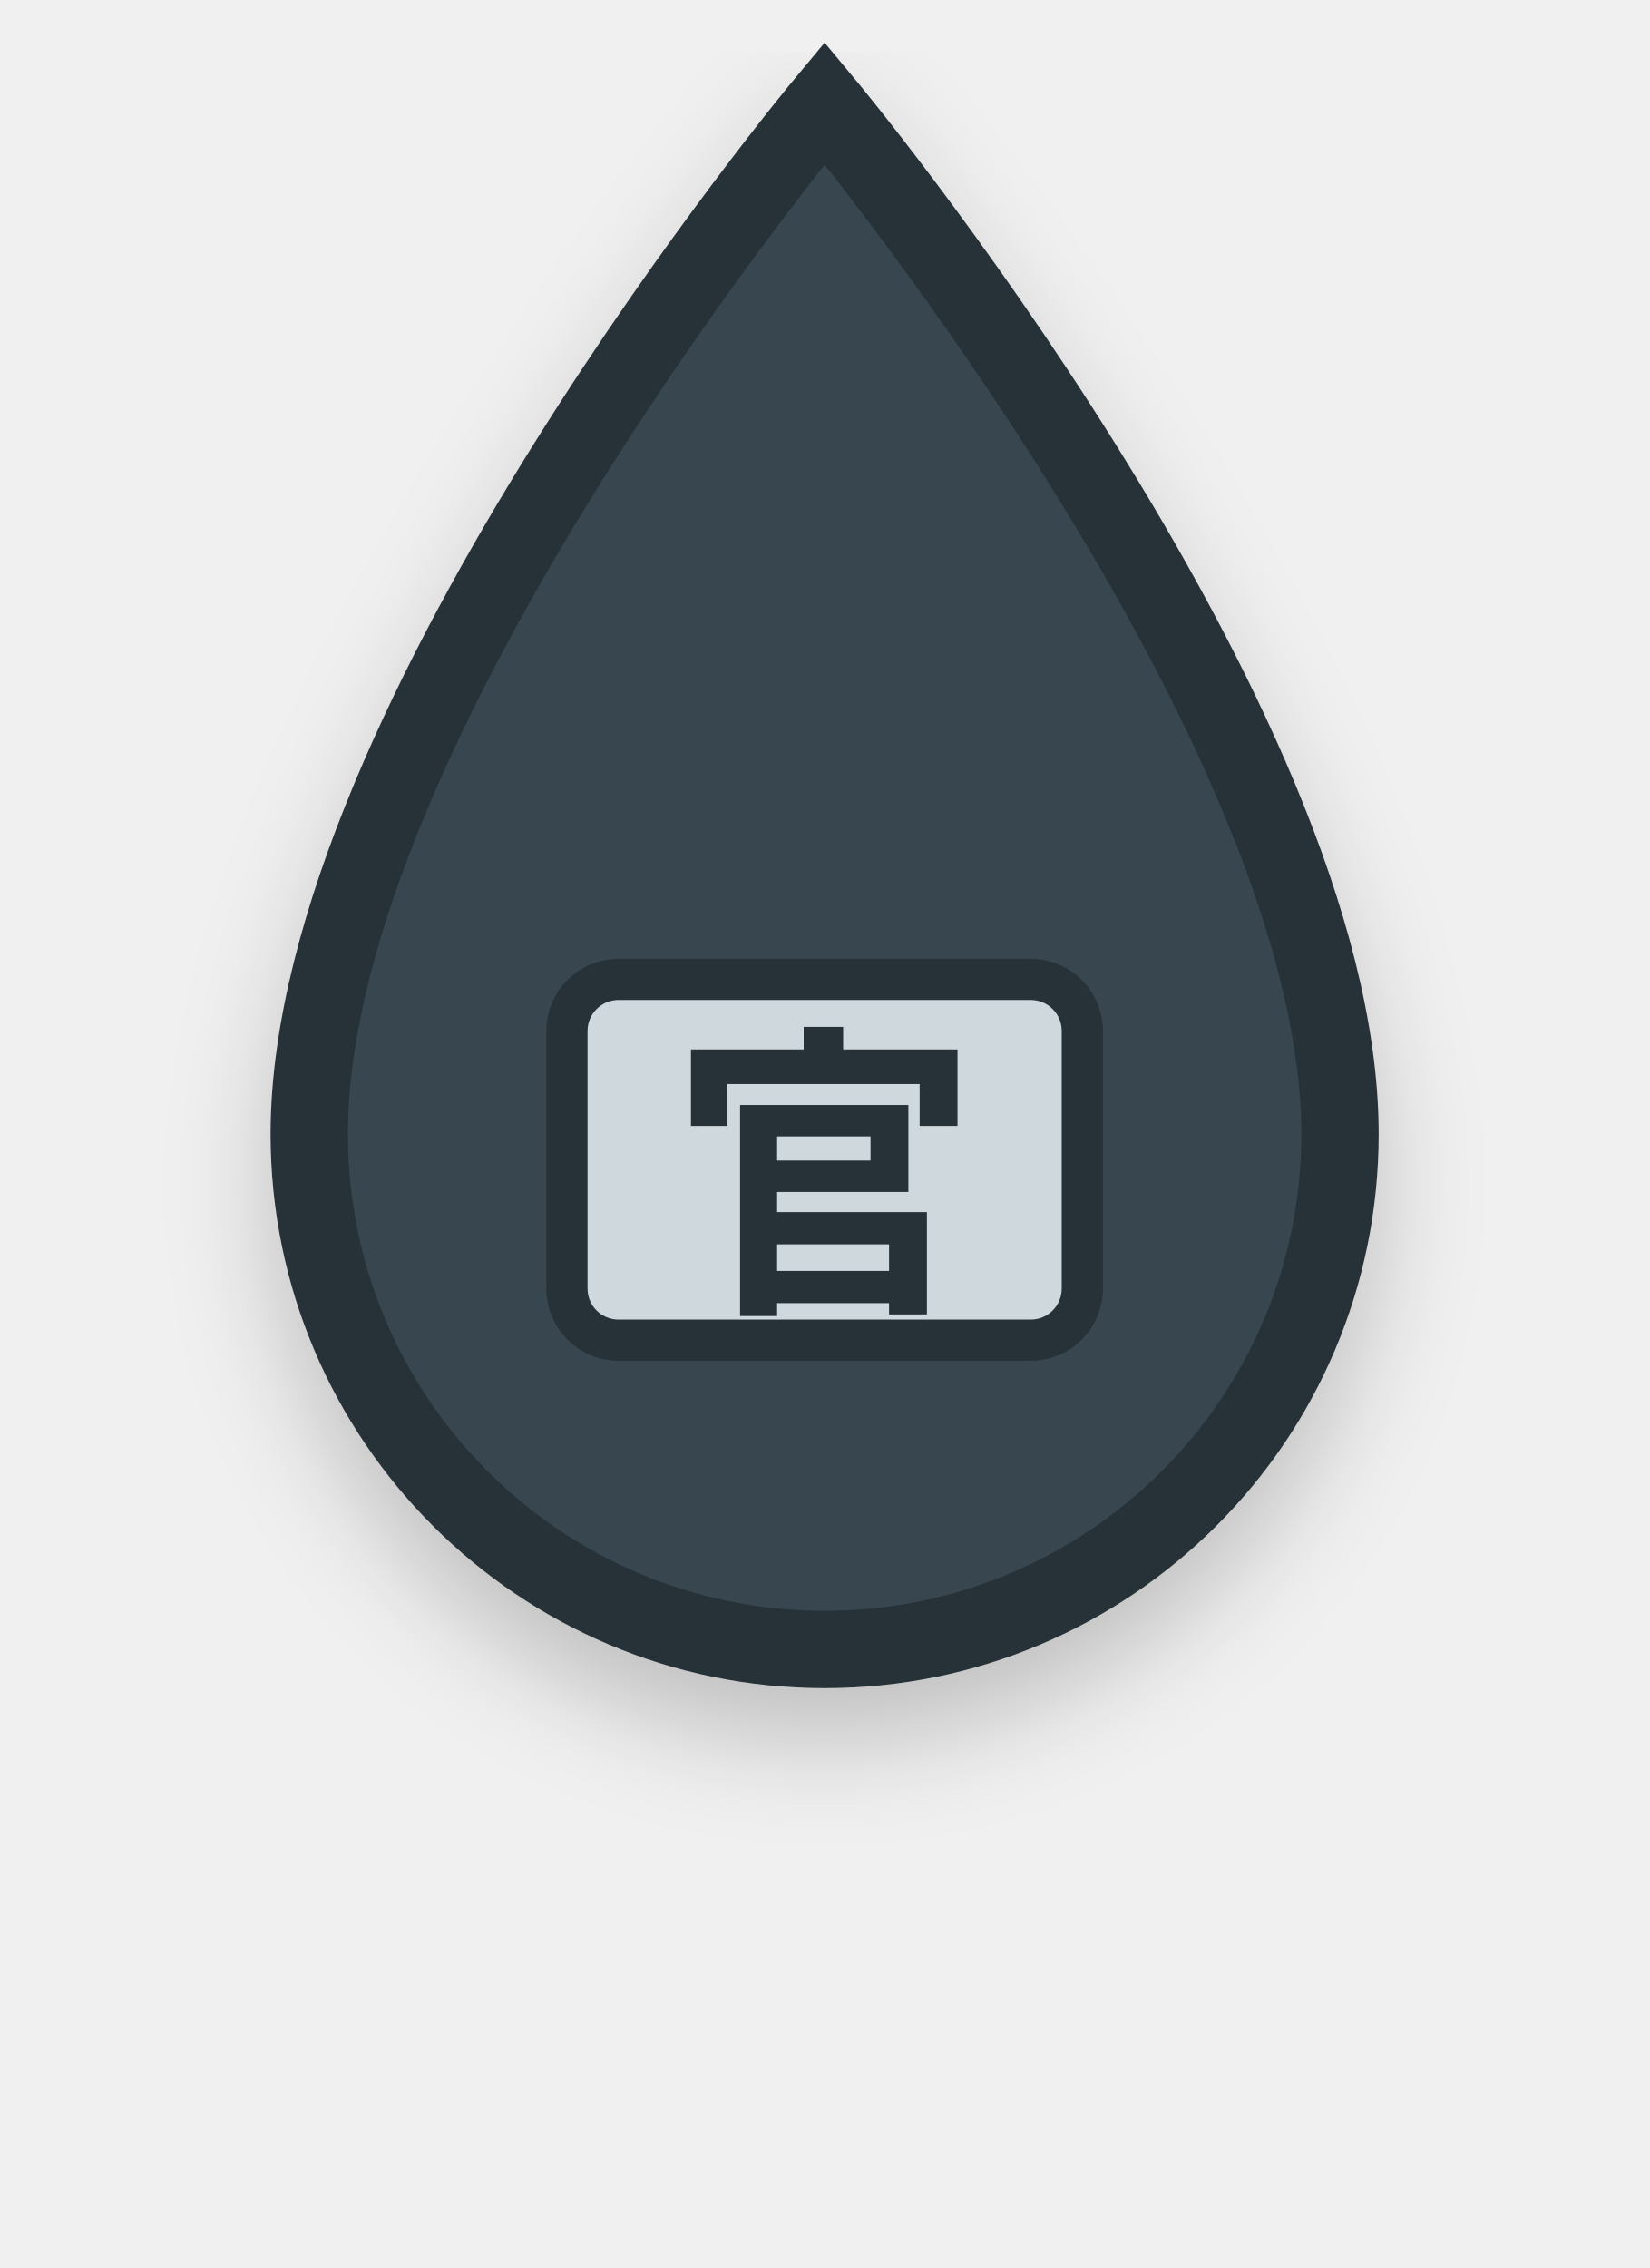
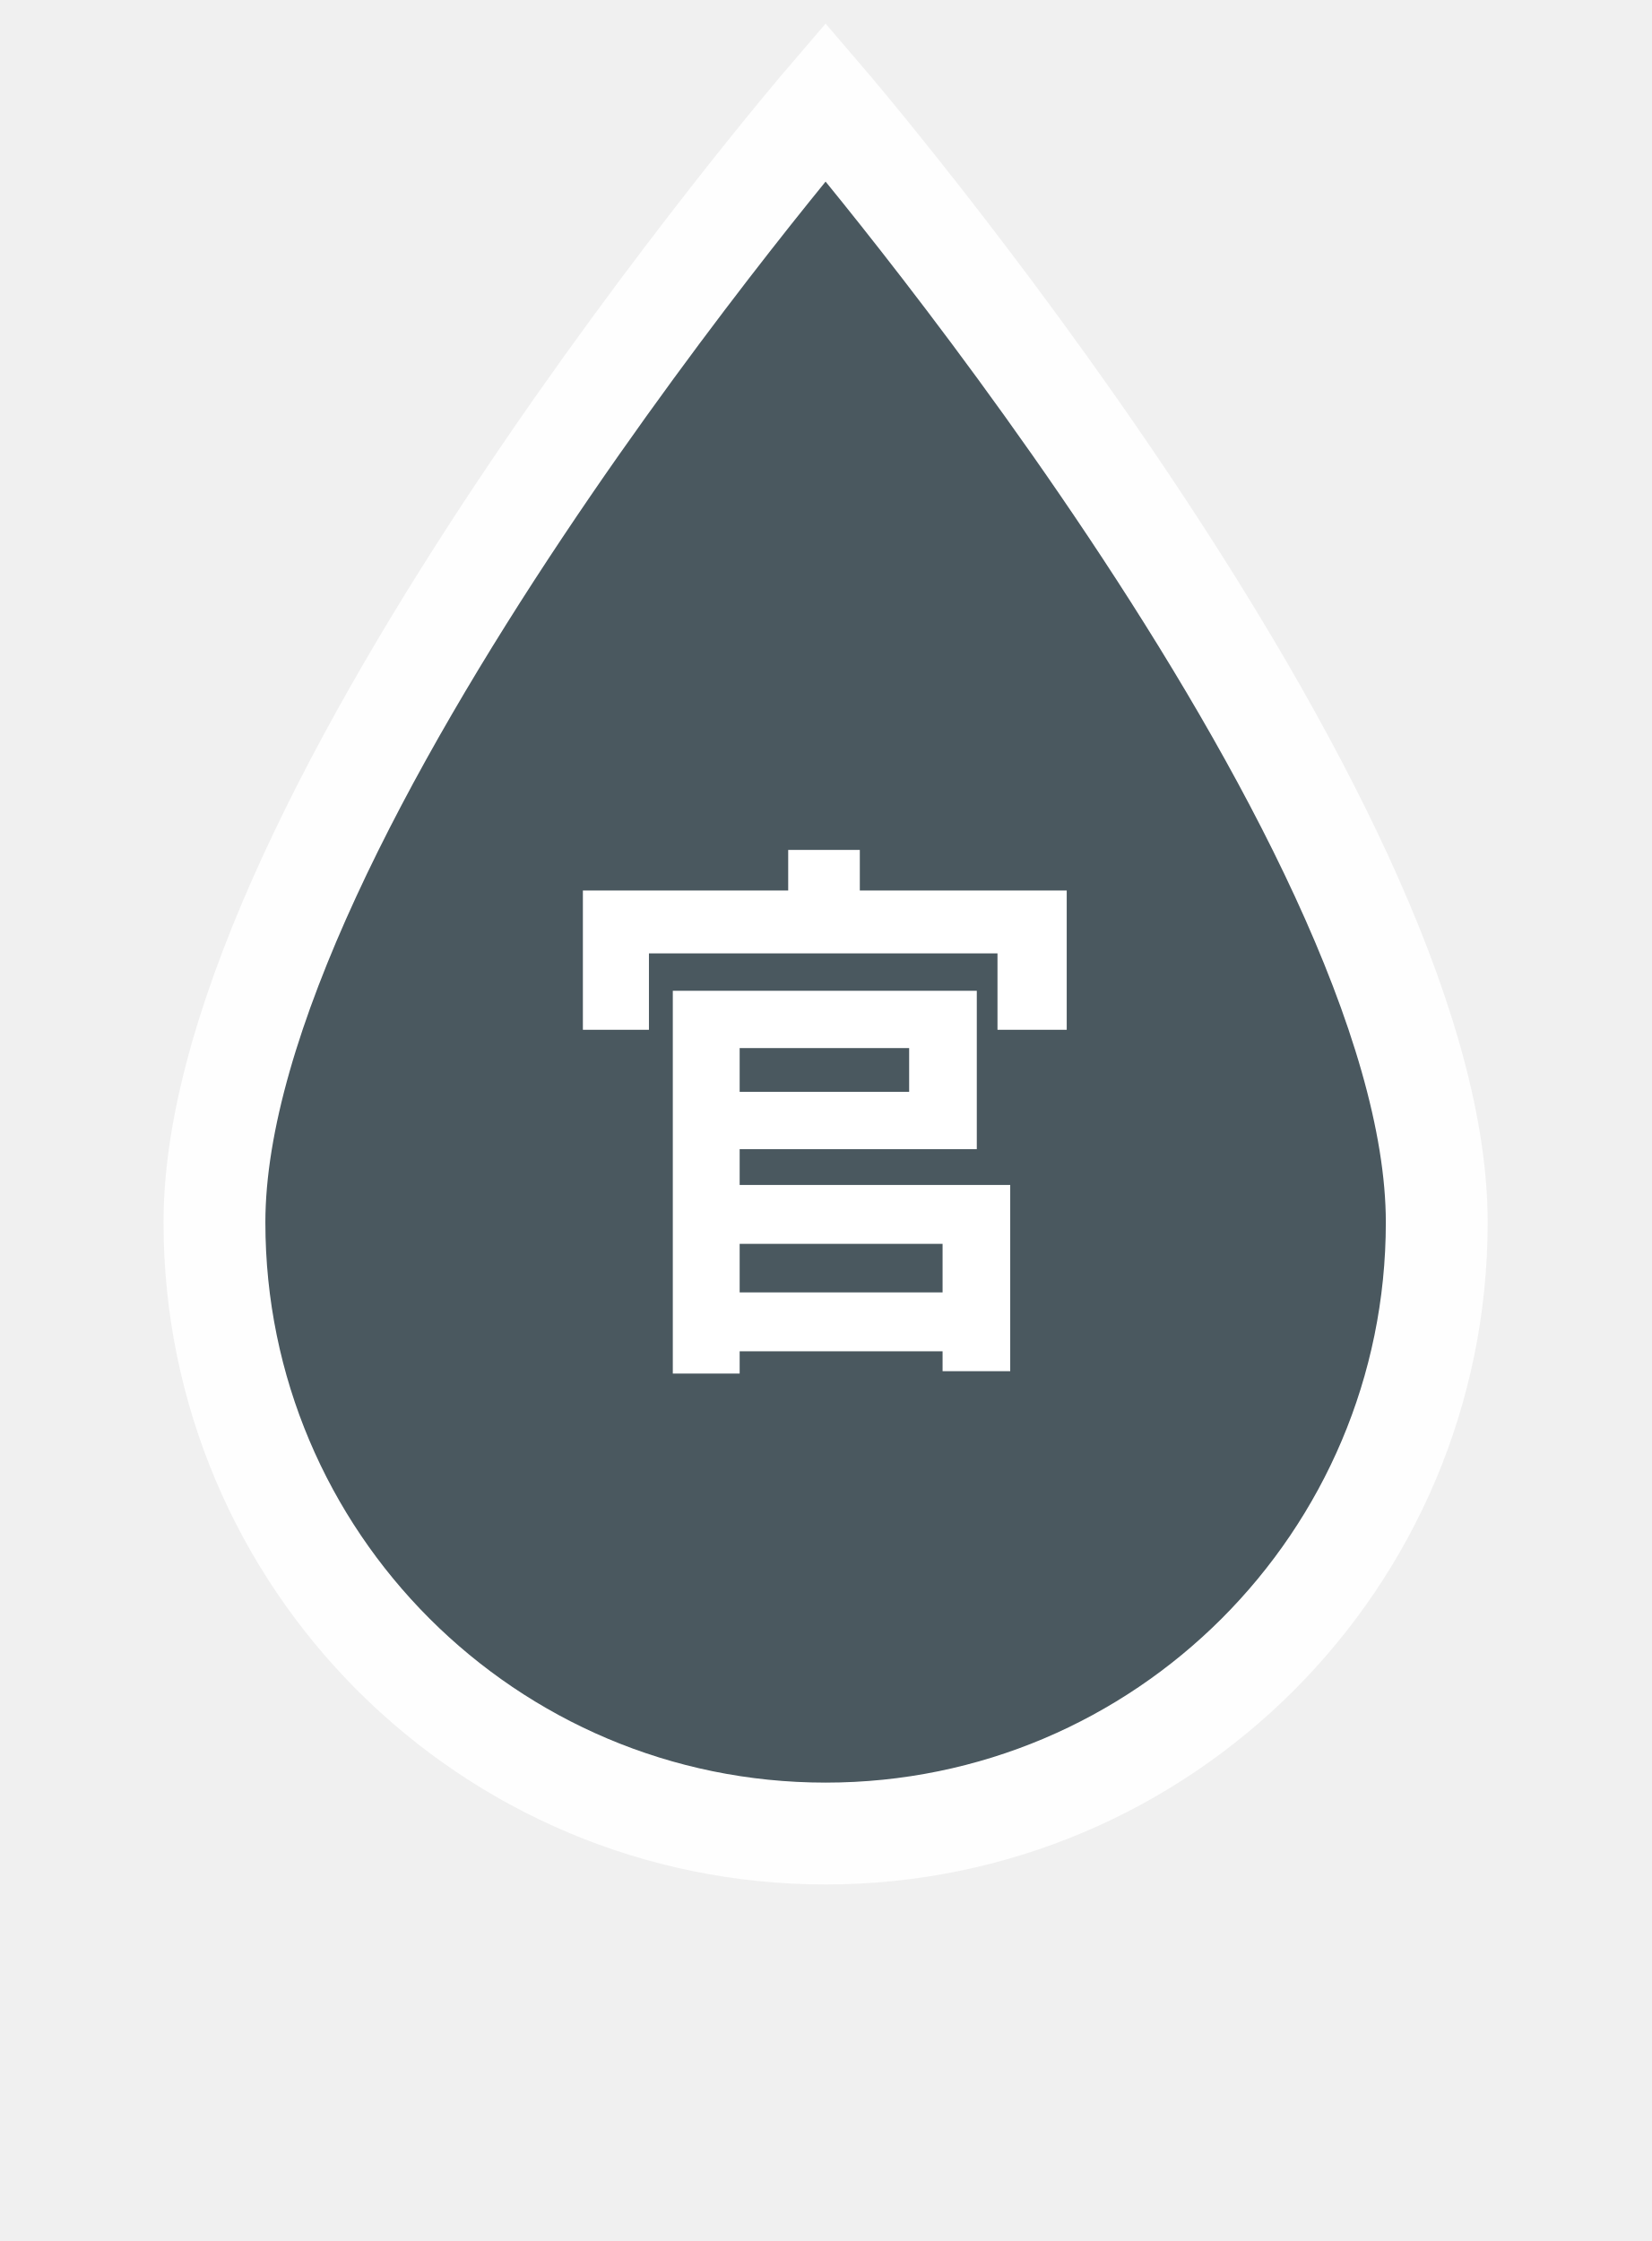
- <svg xmlns="http://www.w3.org/2000/svg" viewBox="0 0 32 44" width="32" height="44">
-   <defs>
-     <filter id="shadow" x="-20%" y="-20%" width="140%" height="140%">
-       <feDropShadow dx="0" dy="1" stdDeviation="1" flood-color="#000" flood-opacity="0.2" />
-     </filter>
-   </defs>
-   <path d="M16 2C16 2 6 14 6 22a10 10 0 0020 0c0-8-10-20-10-20z" fill="#37474F" stroke="#263238" stroke-width="1.5" filter="url(#shadow)" />
-   <rect x="11" y="19" width="10" height="7" rx="1" fill="#CFD8DC" stroke="#263238" stroke-width="0.8" />
-   <text x="16" y="25" text-anchor="middle" font-size="6" fill="#263238" font-weight="bold">官</text>
+ <svg xmlns="http://www.w3.org/2000/svg" viewBox="0 0 32 44" width="28" height="38">
+   <path d="M16 2C16 2 4 16 4 24a12 12 0 0024 0c0-8-12-22-12-22z" fill="#37474F" stroke="#fff" stroke-width="2" opacity="0.9" />
+   <text x="16" y="26" text-anchor="middle" font-size="11" fill="#fff" font-weight="bold" font-family="serif">官</text>
</svg>
